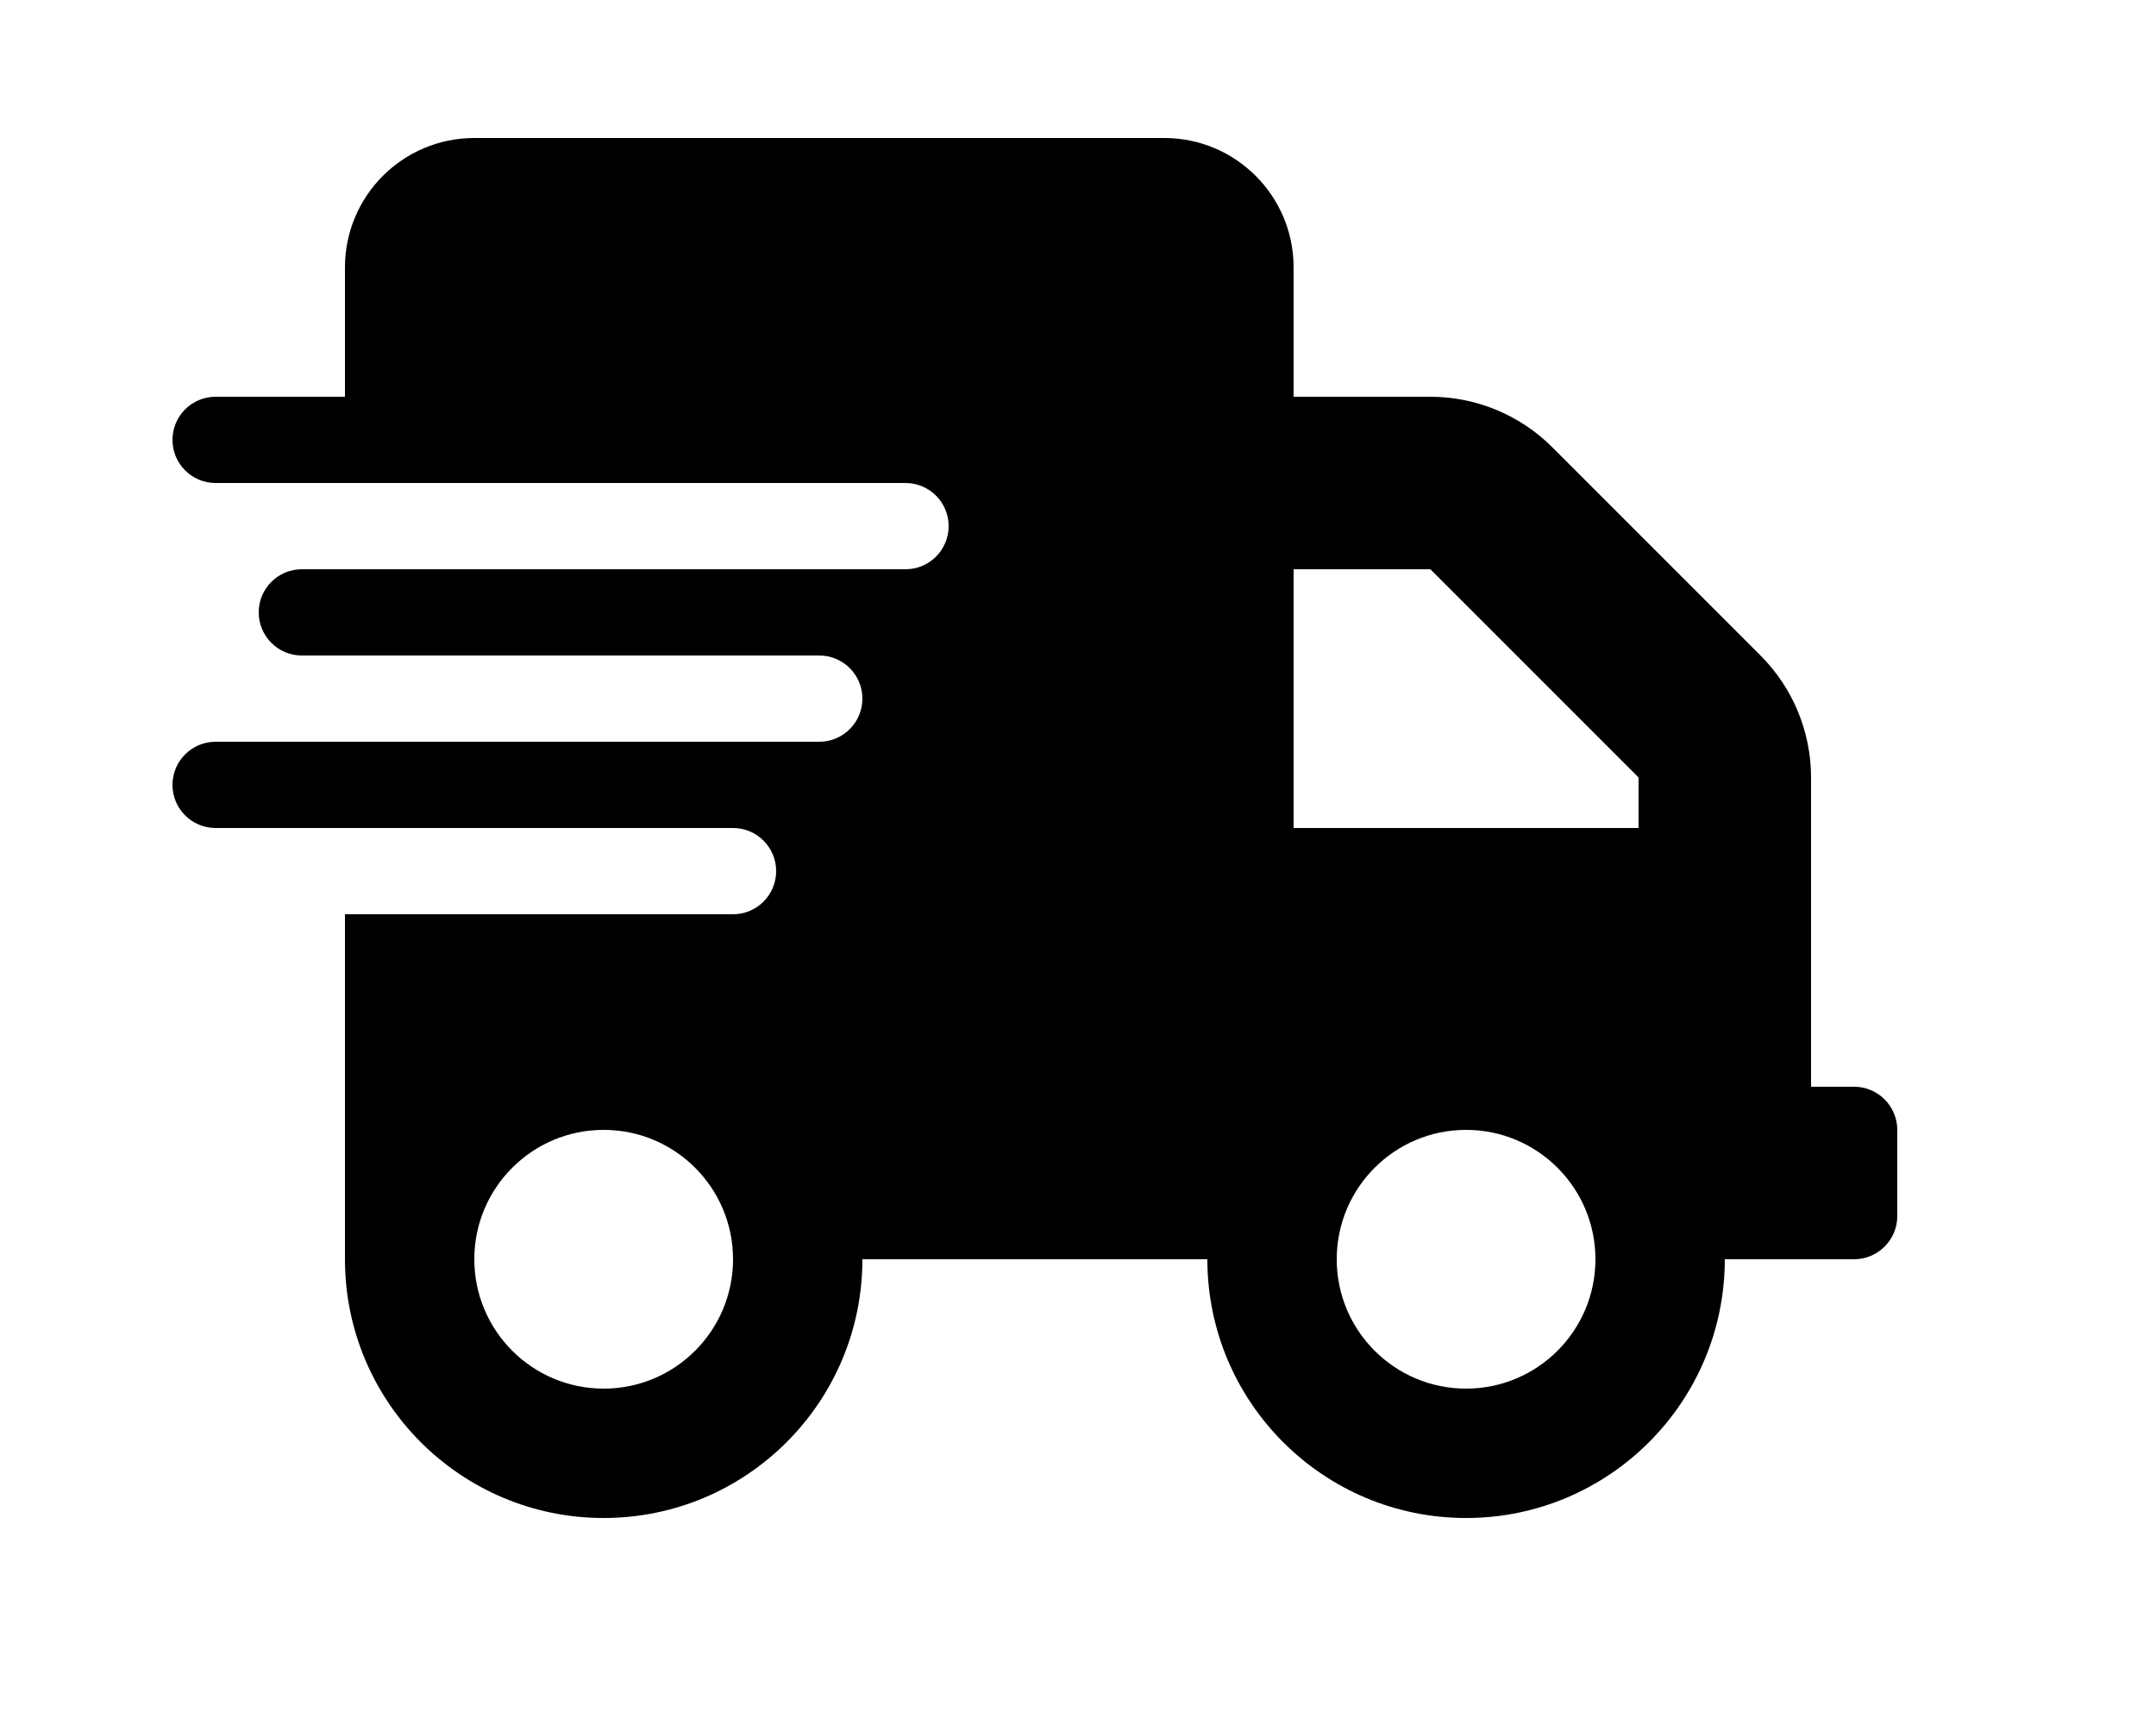
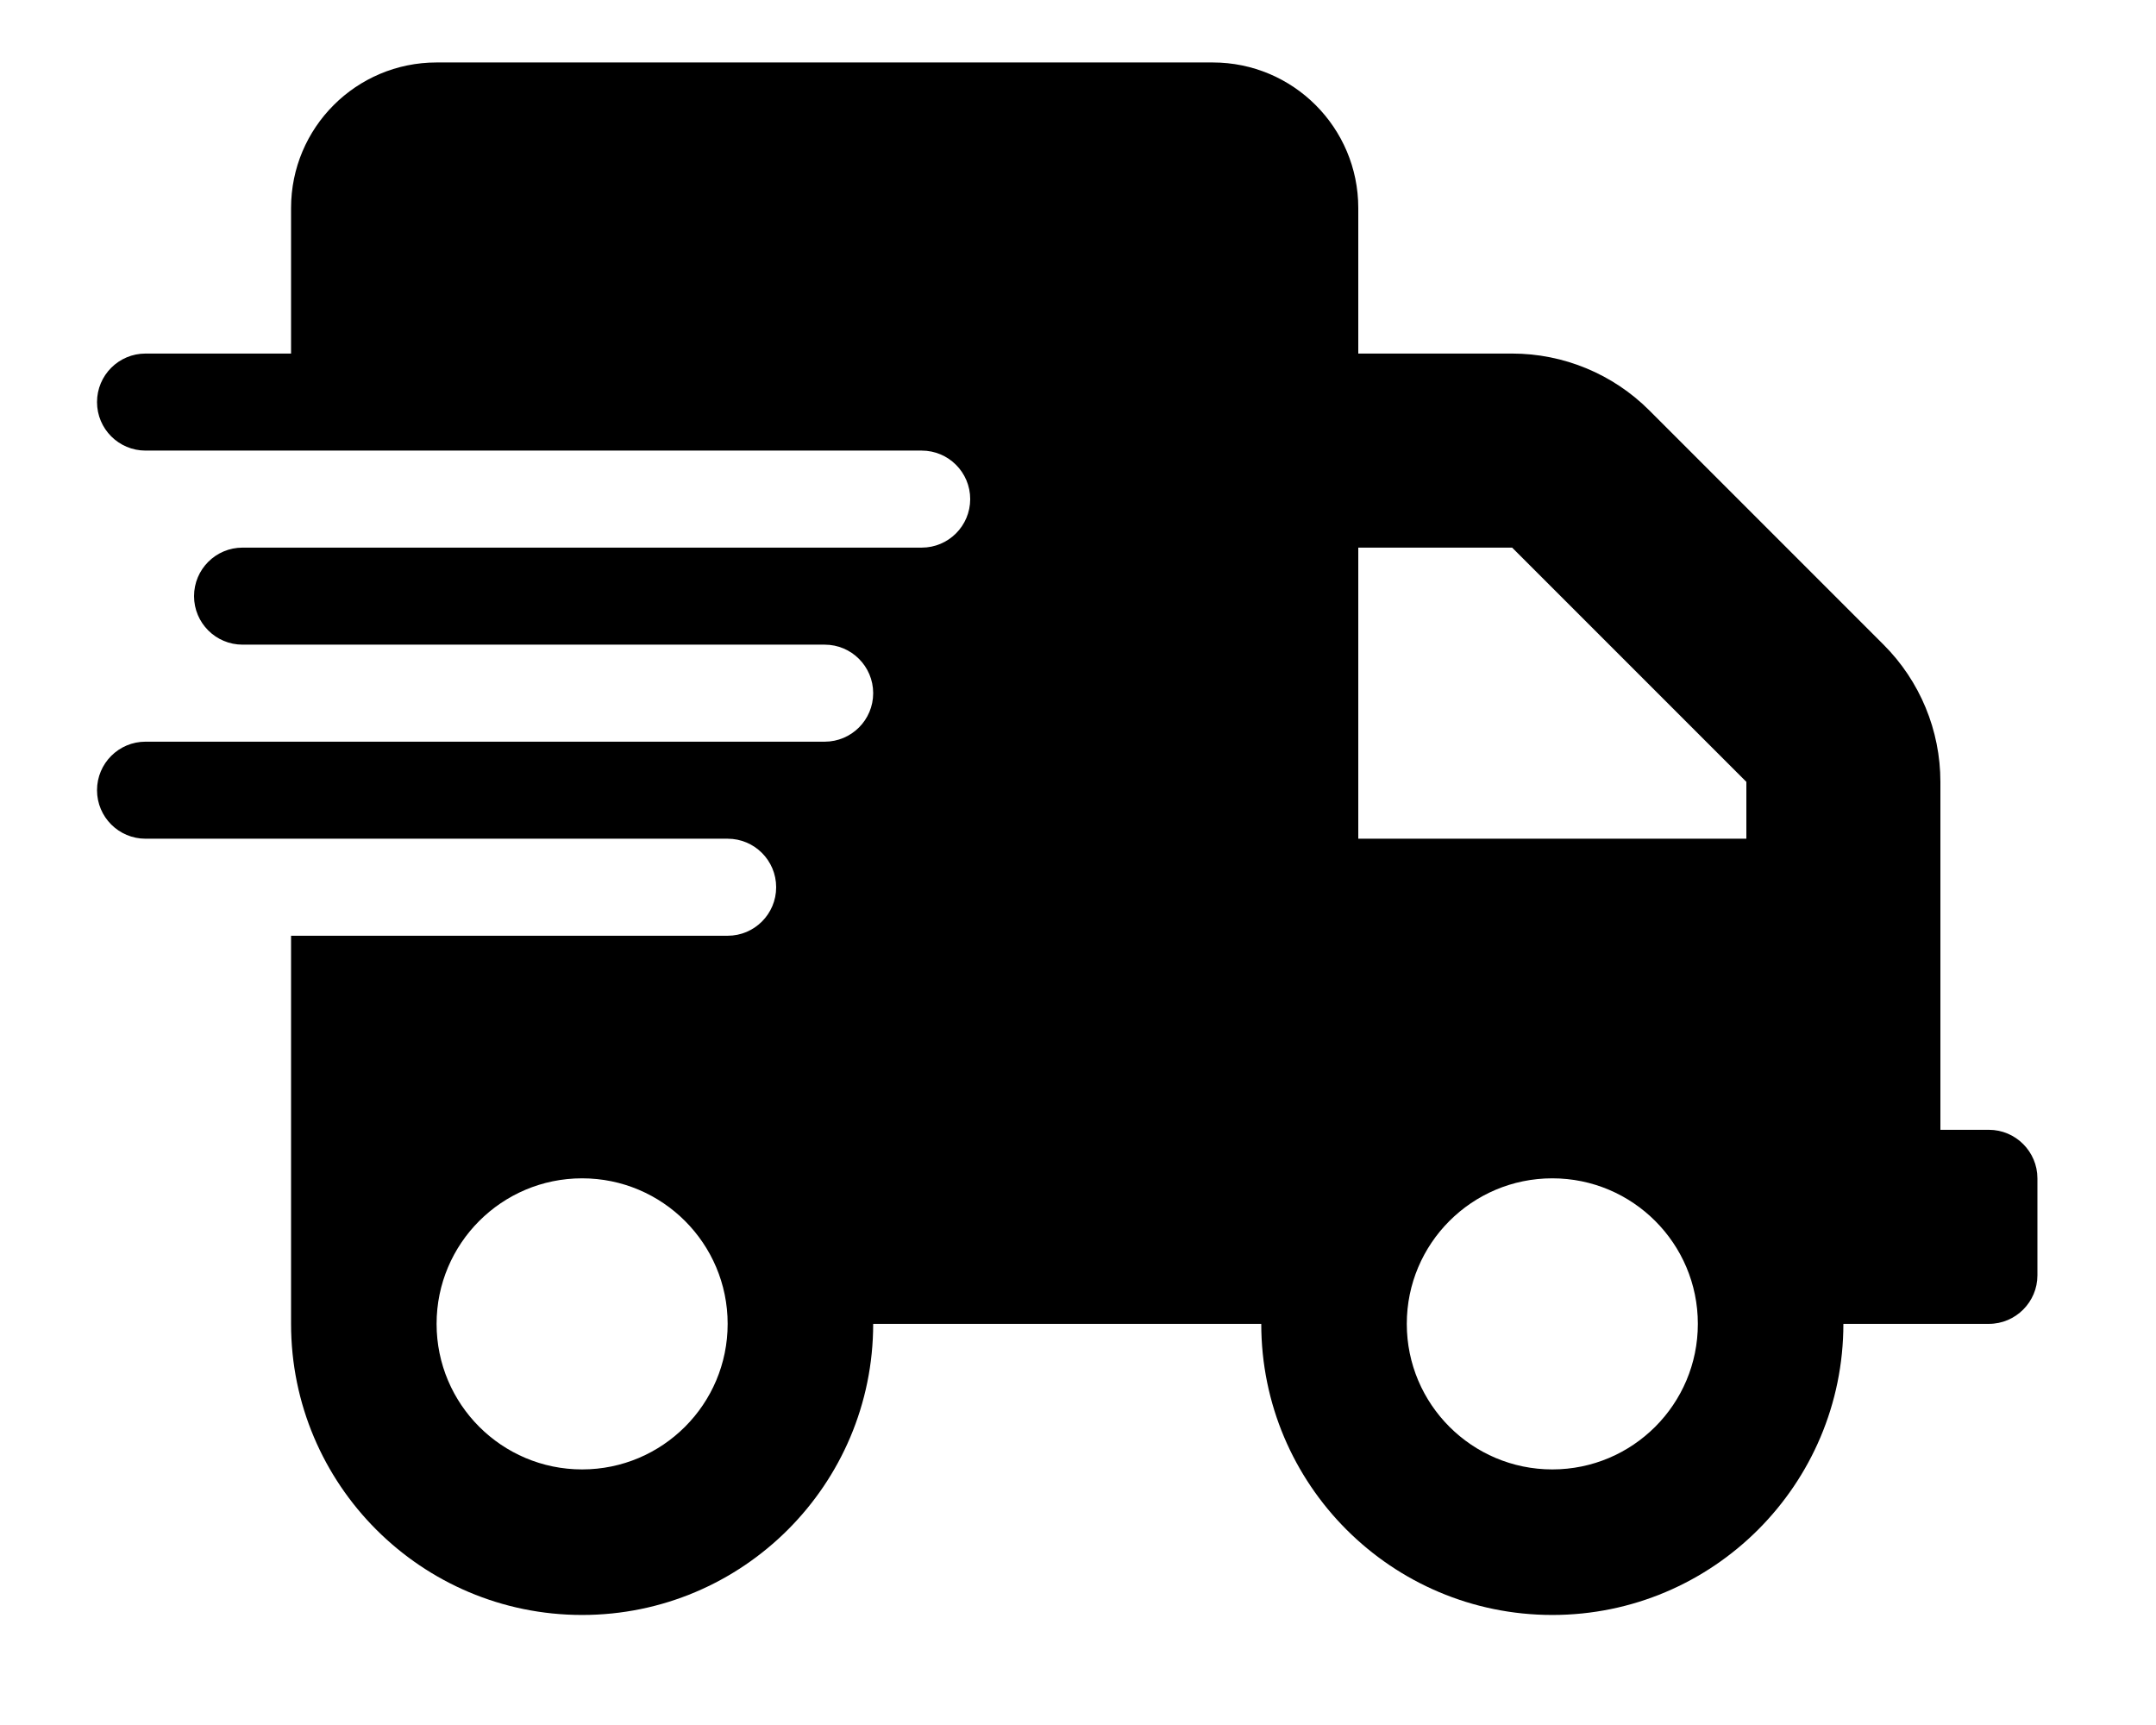
<svg xmlns="http://www.w3.org/2000/svg" viewBox="0 0 640 512">
-   <path transform="scale(0.8) translate(64, 51.2)" d=" M624 352H608V237.25C608 220.281 601.26 204.01 589.262 192.012L511.988 114.738C499.99 102.74 483.717 96         466.75 96H416V48C416 21.49 394.51 0 368 0H112C85.49 0 64 21.49 64 48V96H16C7.164 96 0 103.162 0 112C0 120.836         7.164 128 16 128H272C280.836 128 288 135.162 288 144C288 152.836 280.836 160 272 160H48C39.164 160 32 167.162 32         176C32 184.836 39.164 192 48 192H240C248.836 192 256 199.162 256 208C256 216.836 248.836 224 240 224H16C7.164         224 0 231.162 0 240C0 248.836 7.164 256 16 256H208C216.836 256 224 263.162 224 272C224 280.836 216.836 288 208         288H64V416C64 469 107 512 160 512S256 469 256 416H384C384 469 427 512 480 512S576 469 576 416H624C632.801 416         640 408.799 640 400V368C640 359.203 632.812 352 624 352ZM160 464C133.5 464 112 442.5 112 416S133.5 368 160         368S208 389.5 208 416S186.5 464 160 464ZM480 464C453.5 464 432 442.5 432 416S453.5 368 480 368S528 389.5 528         416S506.5 464 480 464ZM544 256H416V160H466.75L544 237.25V256Z" />
+   <path transform="scale(0.9) translate(32, 20.6)" d=" M624 352H608V237.25C608 220.281 601.26 204.01 589.262 192.012L511.988 114.738C499.99 102.74 483.717 96         466.75 96H416V48C416 21.49 394.51 0 368 0H112C85.49 0 64 21.49 64 48V96H16C7.164 96 0 103.162 0 112C0 120.836         7.164 128 16 128H272C280.836 128 288 135.162 288 144C288 152.836 280.836 160 272 160H48C39.164 160 32 167.162 32         176C32 184.836 39.164 192 48 192H240C248.836 192 256 199.162 256 208C256 216.836 248.836 224 240 224H16C7.164         224 0 231.162 0 240C0 248.836 7.164 256 16 256H208C216.836 256 224 263.162 224 272C224 280.836 216.836 288 208         288H64V416C64 469 107 512 160 512S256 469 256 416H384C384 469 427 512 480 512S576 469 576 416H624C632.801 416         640 408.799 640 400V368C640 359.203 632.812 352 624 352ZM160 464C133.5 464 112 442.5 112 416S133.5 368 160         368S208 389.5 208 416S186.5 464 160 464ZM480 464C453.5 464 432 442.5 432 416S453.5 368 480 368S528 389.5 528         416S506.5 464 480 464ZM544 256H416V160H466.75L544 237.25V256Z" />
</svg>
